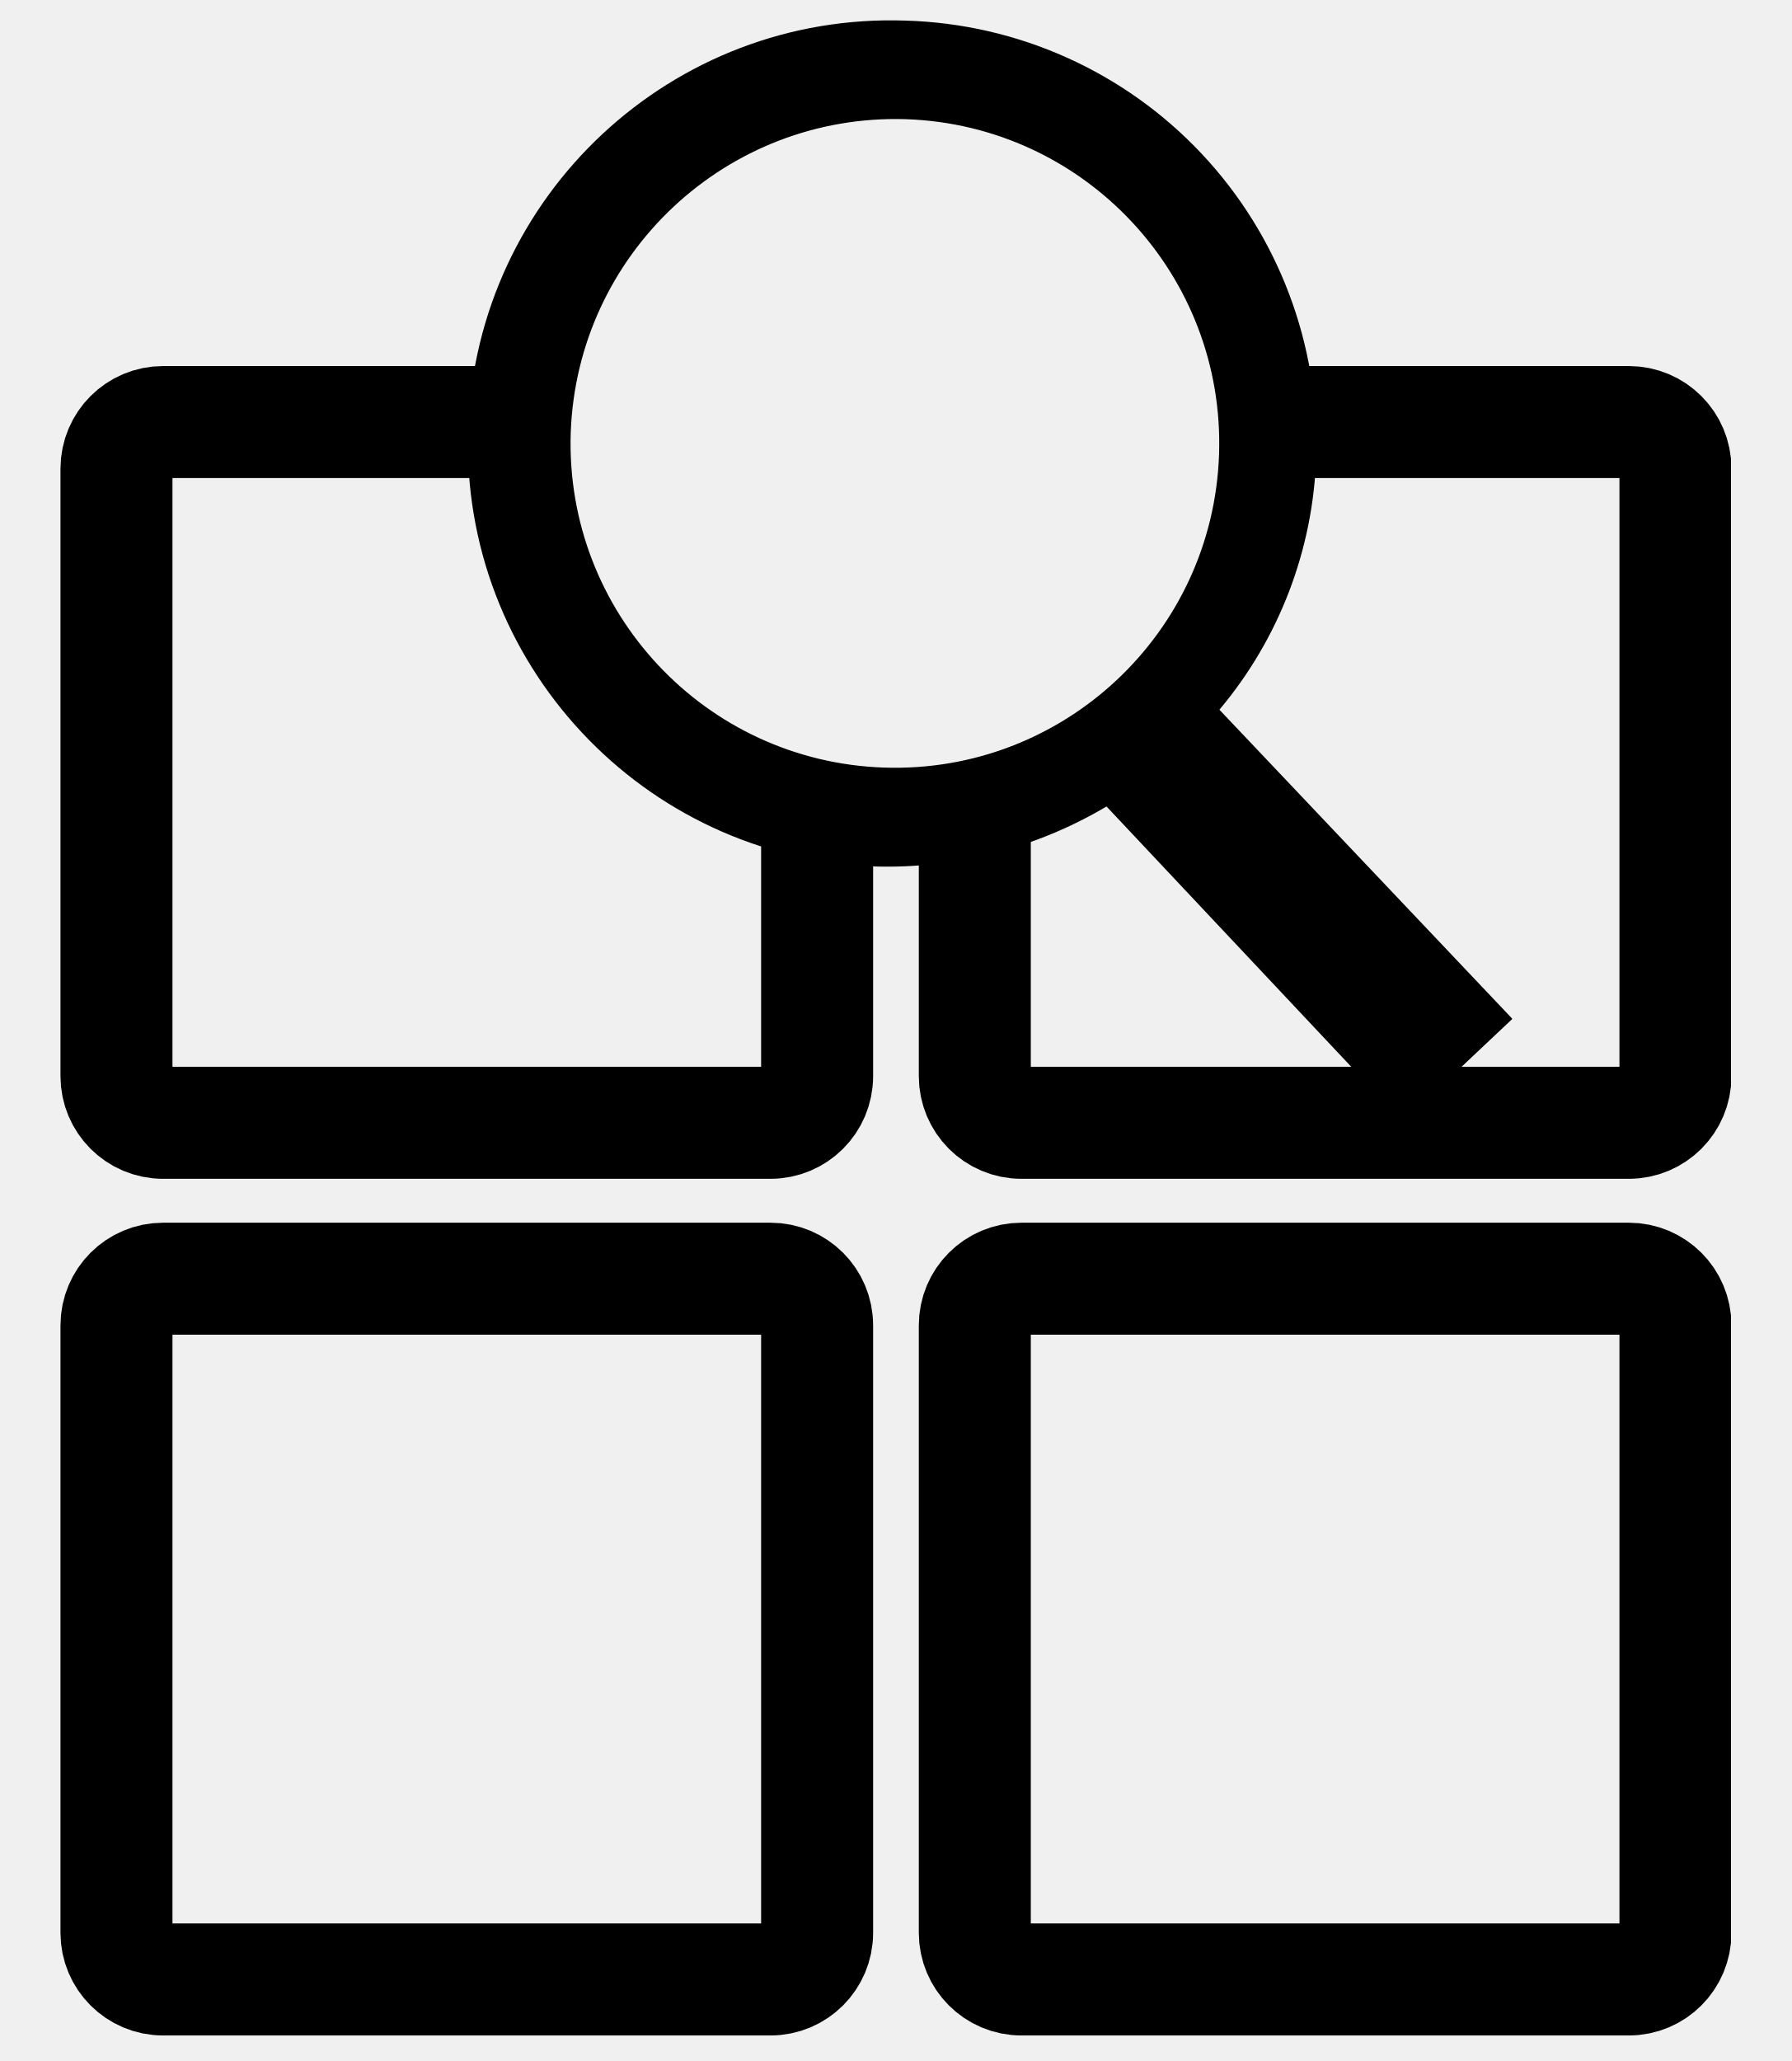
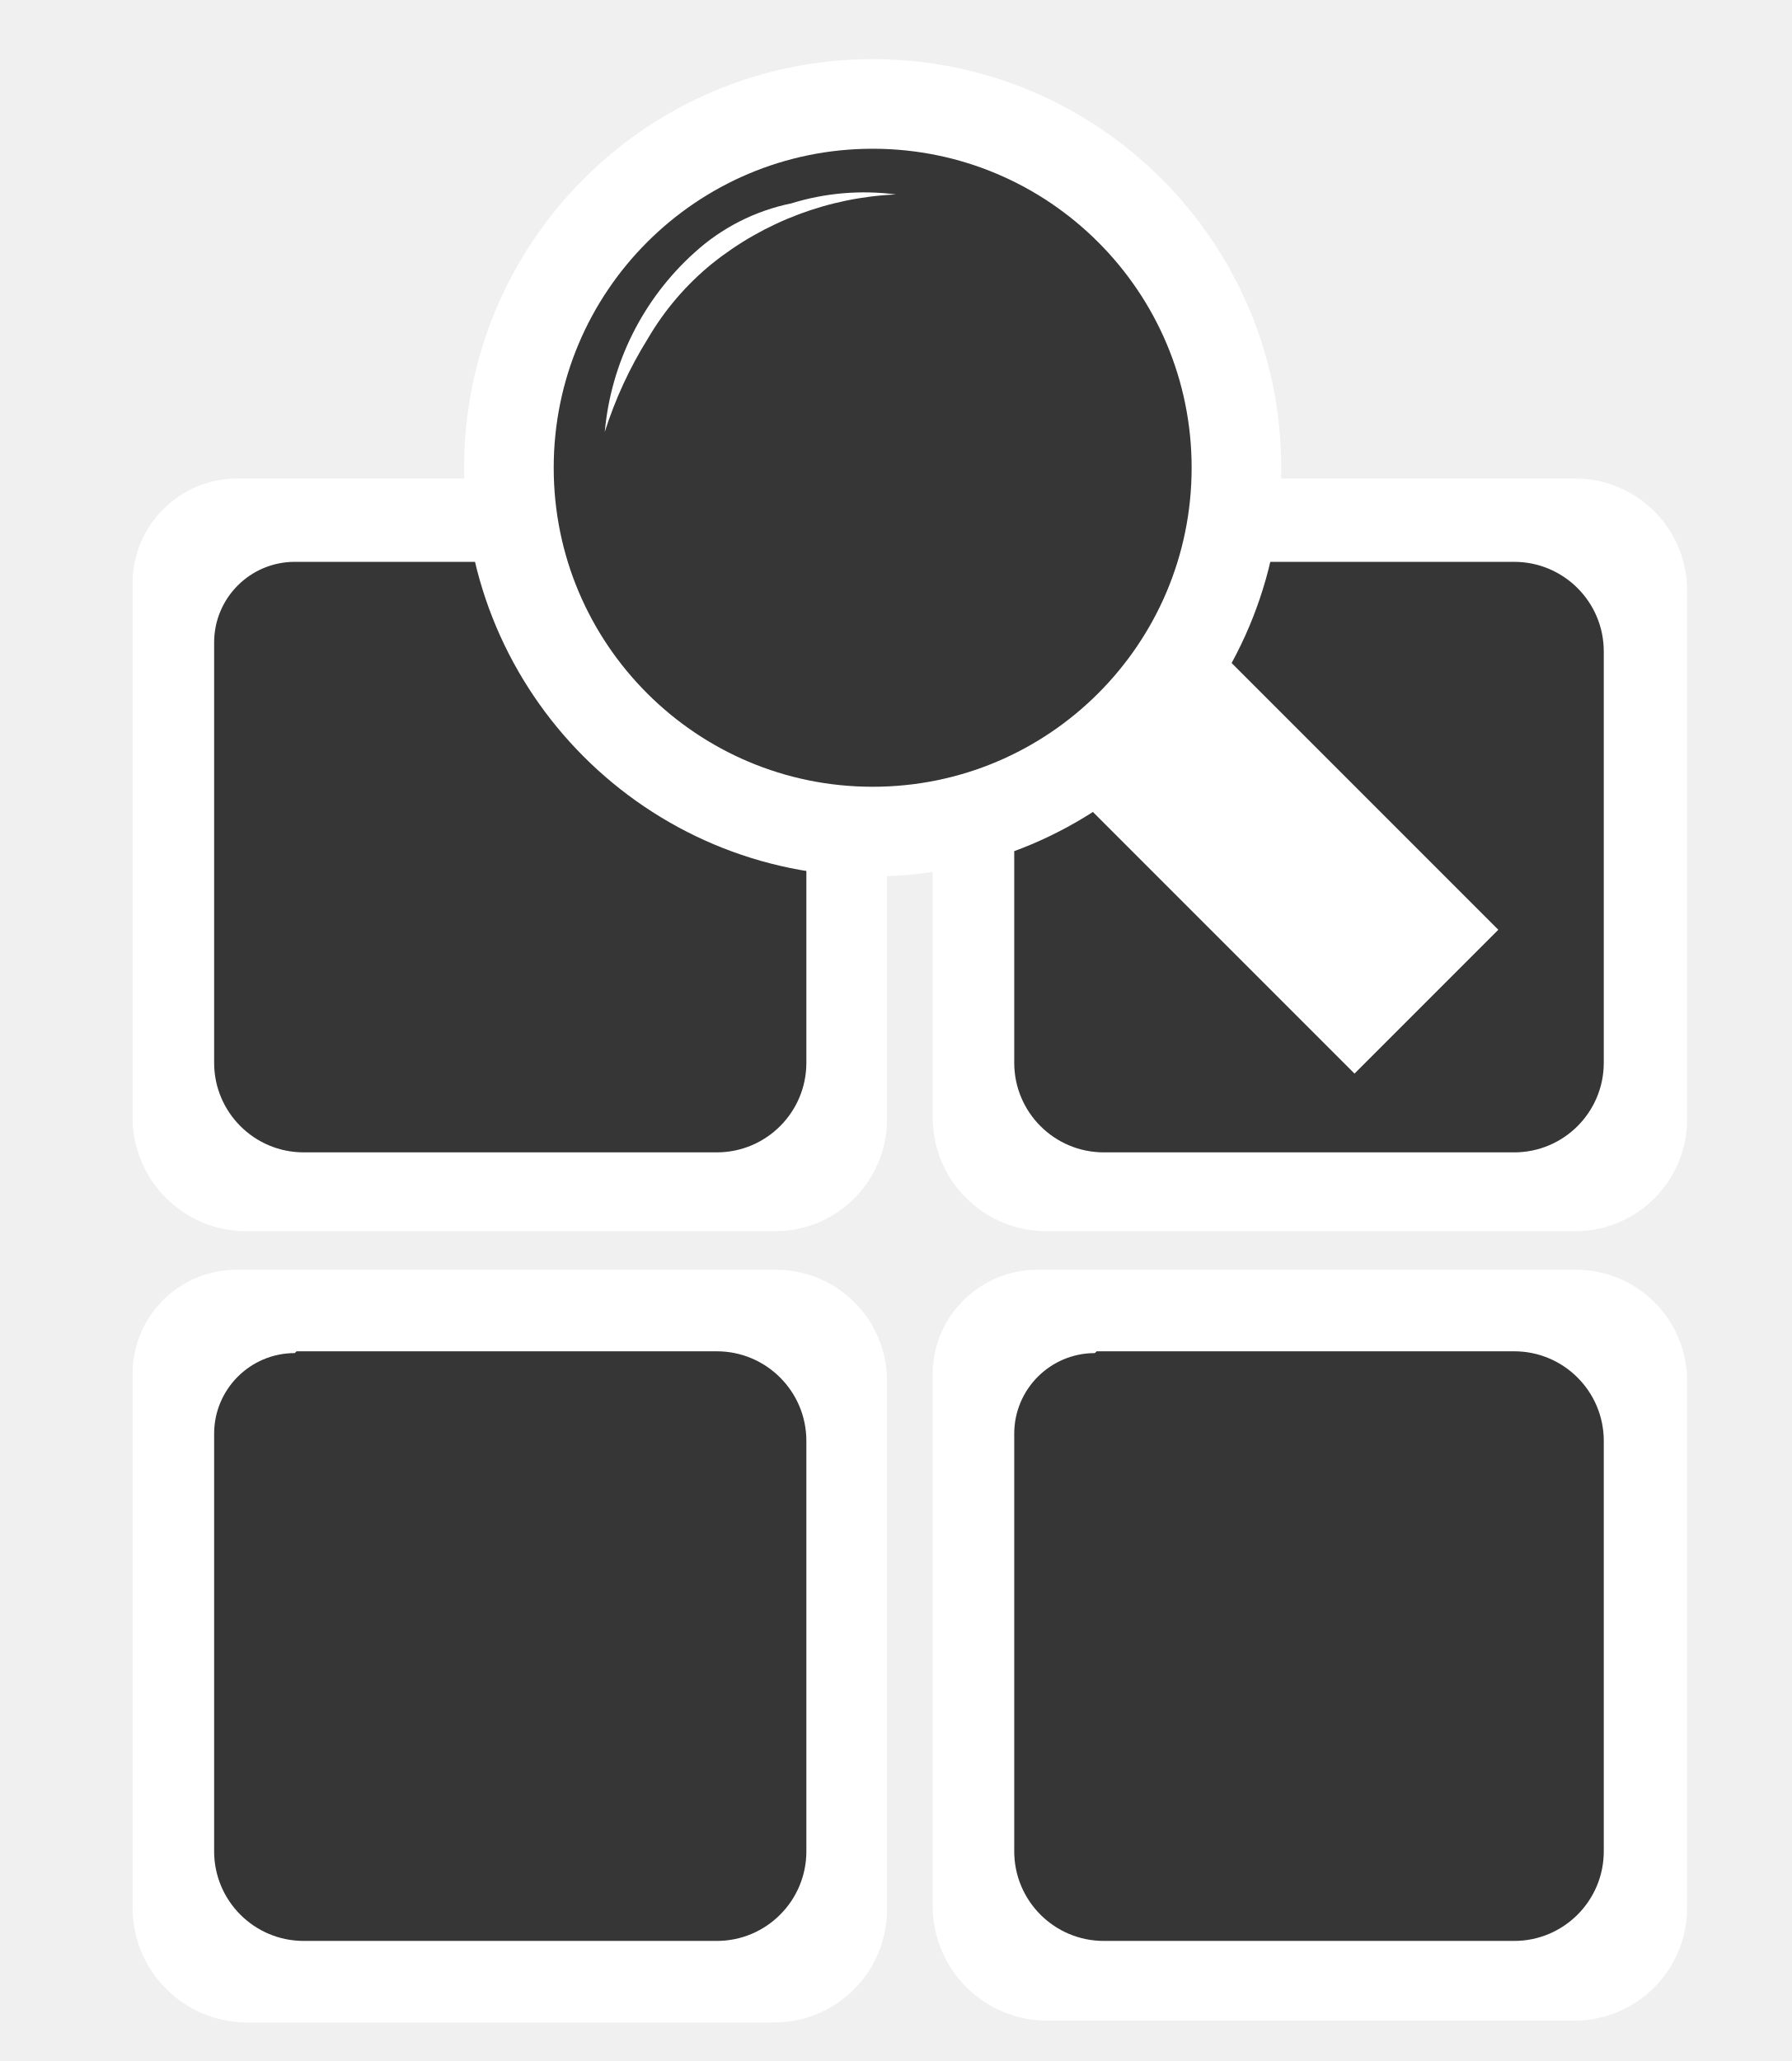
<svg xmlns="http://www.w3.org/2000/svg" id="Layer_1" data-name="Layer 1" viewBox="0 0 20 23">
-   <defs>
-     <filter id="luminosity-noclip" x="0.67" y="0.88" width="18.65" height="21.84" filterUnits="userSpaceOnUse" color-interpolation-filters="sRGB">
-       <feFlood flood-color="#fff" result="bg" />
-       <feBlend in="SourceGraphic" in2="bg" />
-     </filter>
-     <mask id="mask" x="0.67" y="0.88" width="18.65" height="21.84" maskUnits="userSpaceOnUse">
-       <circle cx="9.83" cy="4.94" r="4.06" style="filter:url(#luminosity-noclip)" />
-     </mask>
-     <filter id="luminosity-noclip-2" x="5.21" y="-8203" width="11.67" height="32766" filterUnits="userSpaceOnUse" color-interpolation-filters="sRGB">
-       <feFlood flood-color="#fff" result="bg" />
-       <feBlend in="SourceGraphic" in2="bg" />
-     </filter>
-     <mask id="mask-2" x="5.21" y="-8203" width="11.67" height="32766" maskUnits="userSpaceOnUse">
-       <g style="filter:url(#luminosity-noclip-2)" />
-     </mask>
-   </defs>
-   <g style="mask:url(#mask)">
-     <rect x="1.3" y="14.27" width="7.82" height="7.82" rx="0.52" style="fill:none;stroke:#000;stroke-miterlimit:10;stroke-width:1.25px" />
-     <rect x="10.88" y="14.27" width="7.82" height="7.82" rx="0.52" style="fill:none;stroke:#000;stroke-miterlimit:10;stroke-width:1.25px" />
-     <rect x="1.3" y="4.71" width="7.82" height="7.82" rx="0.52" style="fill:none;stroke:#000;stroke-miterlimit:10;stroke-width:1.25px" />
-     <rect x="10.88" y="4.71" width="7.82" height="7.82" rx="0.52" style="fill:none;stroke:#000;stroke-miterlimit:10;stroke-width:1.25px" />
+   <path d="M11.57,14.17h6a1.24,1.24,0,0,1,1.26,1.24h0v5.88a1.26,1.26,0,0,1-1.26,1.26h-5.9a1.28,1.28,0,0,1-1.26-1.26v-6A1.17,1.17,0,0,1,11.57,14.17Z" style="fill:#ffffff" />
+   <path d="M12.24,15.08H16.9a1,1,0,0,1,1,1v4.58a1,1,0,0,1-1,1H12.32a1,1,0,0,1-1-1V16a.9.9,0,0,1,.9-.9Z" style="fill:#363636" />
+   <path d="M2.64,14.17h6A1.24,1.24,0,0,1,9.9,15.41v5.9a1.26,1.26,0,0,1-1.26,1.26H2.74a1.28,1.28,0,0,1-1.26-1.26v-6A1.16,1.16,0,0,1,2.64,14.17Z" style="fill:#ffffff" />
+   <path d="M3.31,15.08H8a1,1,0,0,1,1,1v4.58a1,1,0,0,1-1,1H3.39a1,1,0,0,1-1-1V16a.9.9,0,0,1,.9-.9Z" style="fill:#363636" />
+   <path d="M11.57,5.34h6A1.25,1.25,0,0,1,18.83,6.6v5.89a1.25,1.25,0,0,1-1.25,1.25H11.67a1.27,1.27,0,0,1-1.26-1.25v-6A1.17,1.17,0,0,1,11.57,5.34Z" style="fill:#ffffff" />
+   <path d="M12.24,6.27H16.9a1,1,0,0,1,1,1v4.59a1,1,0,0,1-1,1H12.32a1,1,0,0,1-1-1V7.17a.9.9,0,0,1,.9-.9Z" style="fill:#363636" />
+   <path d="M2.64,5.34h6A1.25,1.25,0,0,1,9.9,6.6h0v5.89a1.25,1.25,0,0,1-1.25,1.25H2.74a1.27,1.27,0,0,1-1.26-1.25v-6A1.17,1.17,0,0,1,2.64,5.34Z" style="fill:#ffffff" />
+   <path d="M3.31,6.27H8a1,1,0,0,1,1,1v4.59a1,1,0,0,1-1,1H3.39a1,1,0,0,1-1-1V7.17a.9.9,0,0,1,.9-.9Z" style="fill:#363636" />
+   <g id="mask">
+     <ellipse cx="9.76" cy="5.24" rx="4.09" ry="3.91" style="fill:#363636" />
  </g>
-   <g style="mask:url(#mask-2)">
-     <path d="M10.11.23a4.72,4.72,0,1,0-.33,9.44A4.8,4.8,0,0,0,12.35,9l3.31,3.52,1.22-1.15L13.61,7.92A4.61,4.61,0,0,0,14.69,5.1,4.72,4.72,0,0,0,10.11.23Zm0,1.1a3.62,3.62,0,1,1-3.74,3.5,3.63,3.63,0,0,1,3.74-3.5Z" />
+   <g id="mask-6">
+     <circle cx="9.74" cy="5.22" r="4.06" style="fill:none;stroke:#ffffff;stroke-miterlimit:10" />
+   </g>
+   <rect x="13.15" y="7.23" width="2.27" height="4.62" transform="translate(-2.56 12.9) rotate(-45)" style="fill:#ffffff" />
+   <g id="Layer_2" data-name="Layer 2">
+     <path d="M6.75,4.82a3.06,3.06,0,0,1,1-2,2.28,2.28,0,0,1,1.08-.55A2.75,2.75,0,0,1,10,2.17a3.53,3.53,0,0,0-2.05.77,3.08,3.08,0,0,0-.72.84A4.61,4.61,0,0,0,6.75,4.82Z" style="fill:#ffffff" />
  </g>
</svg>
